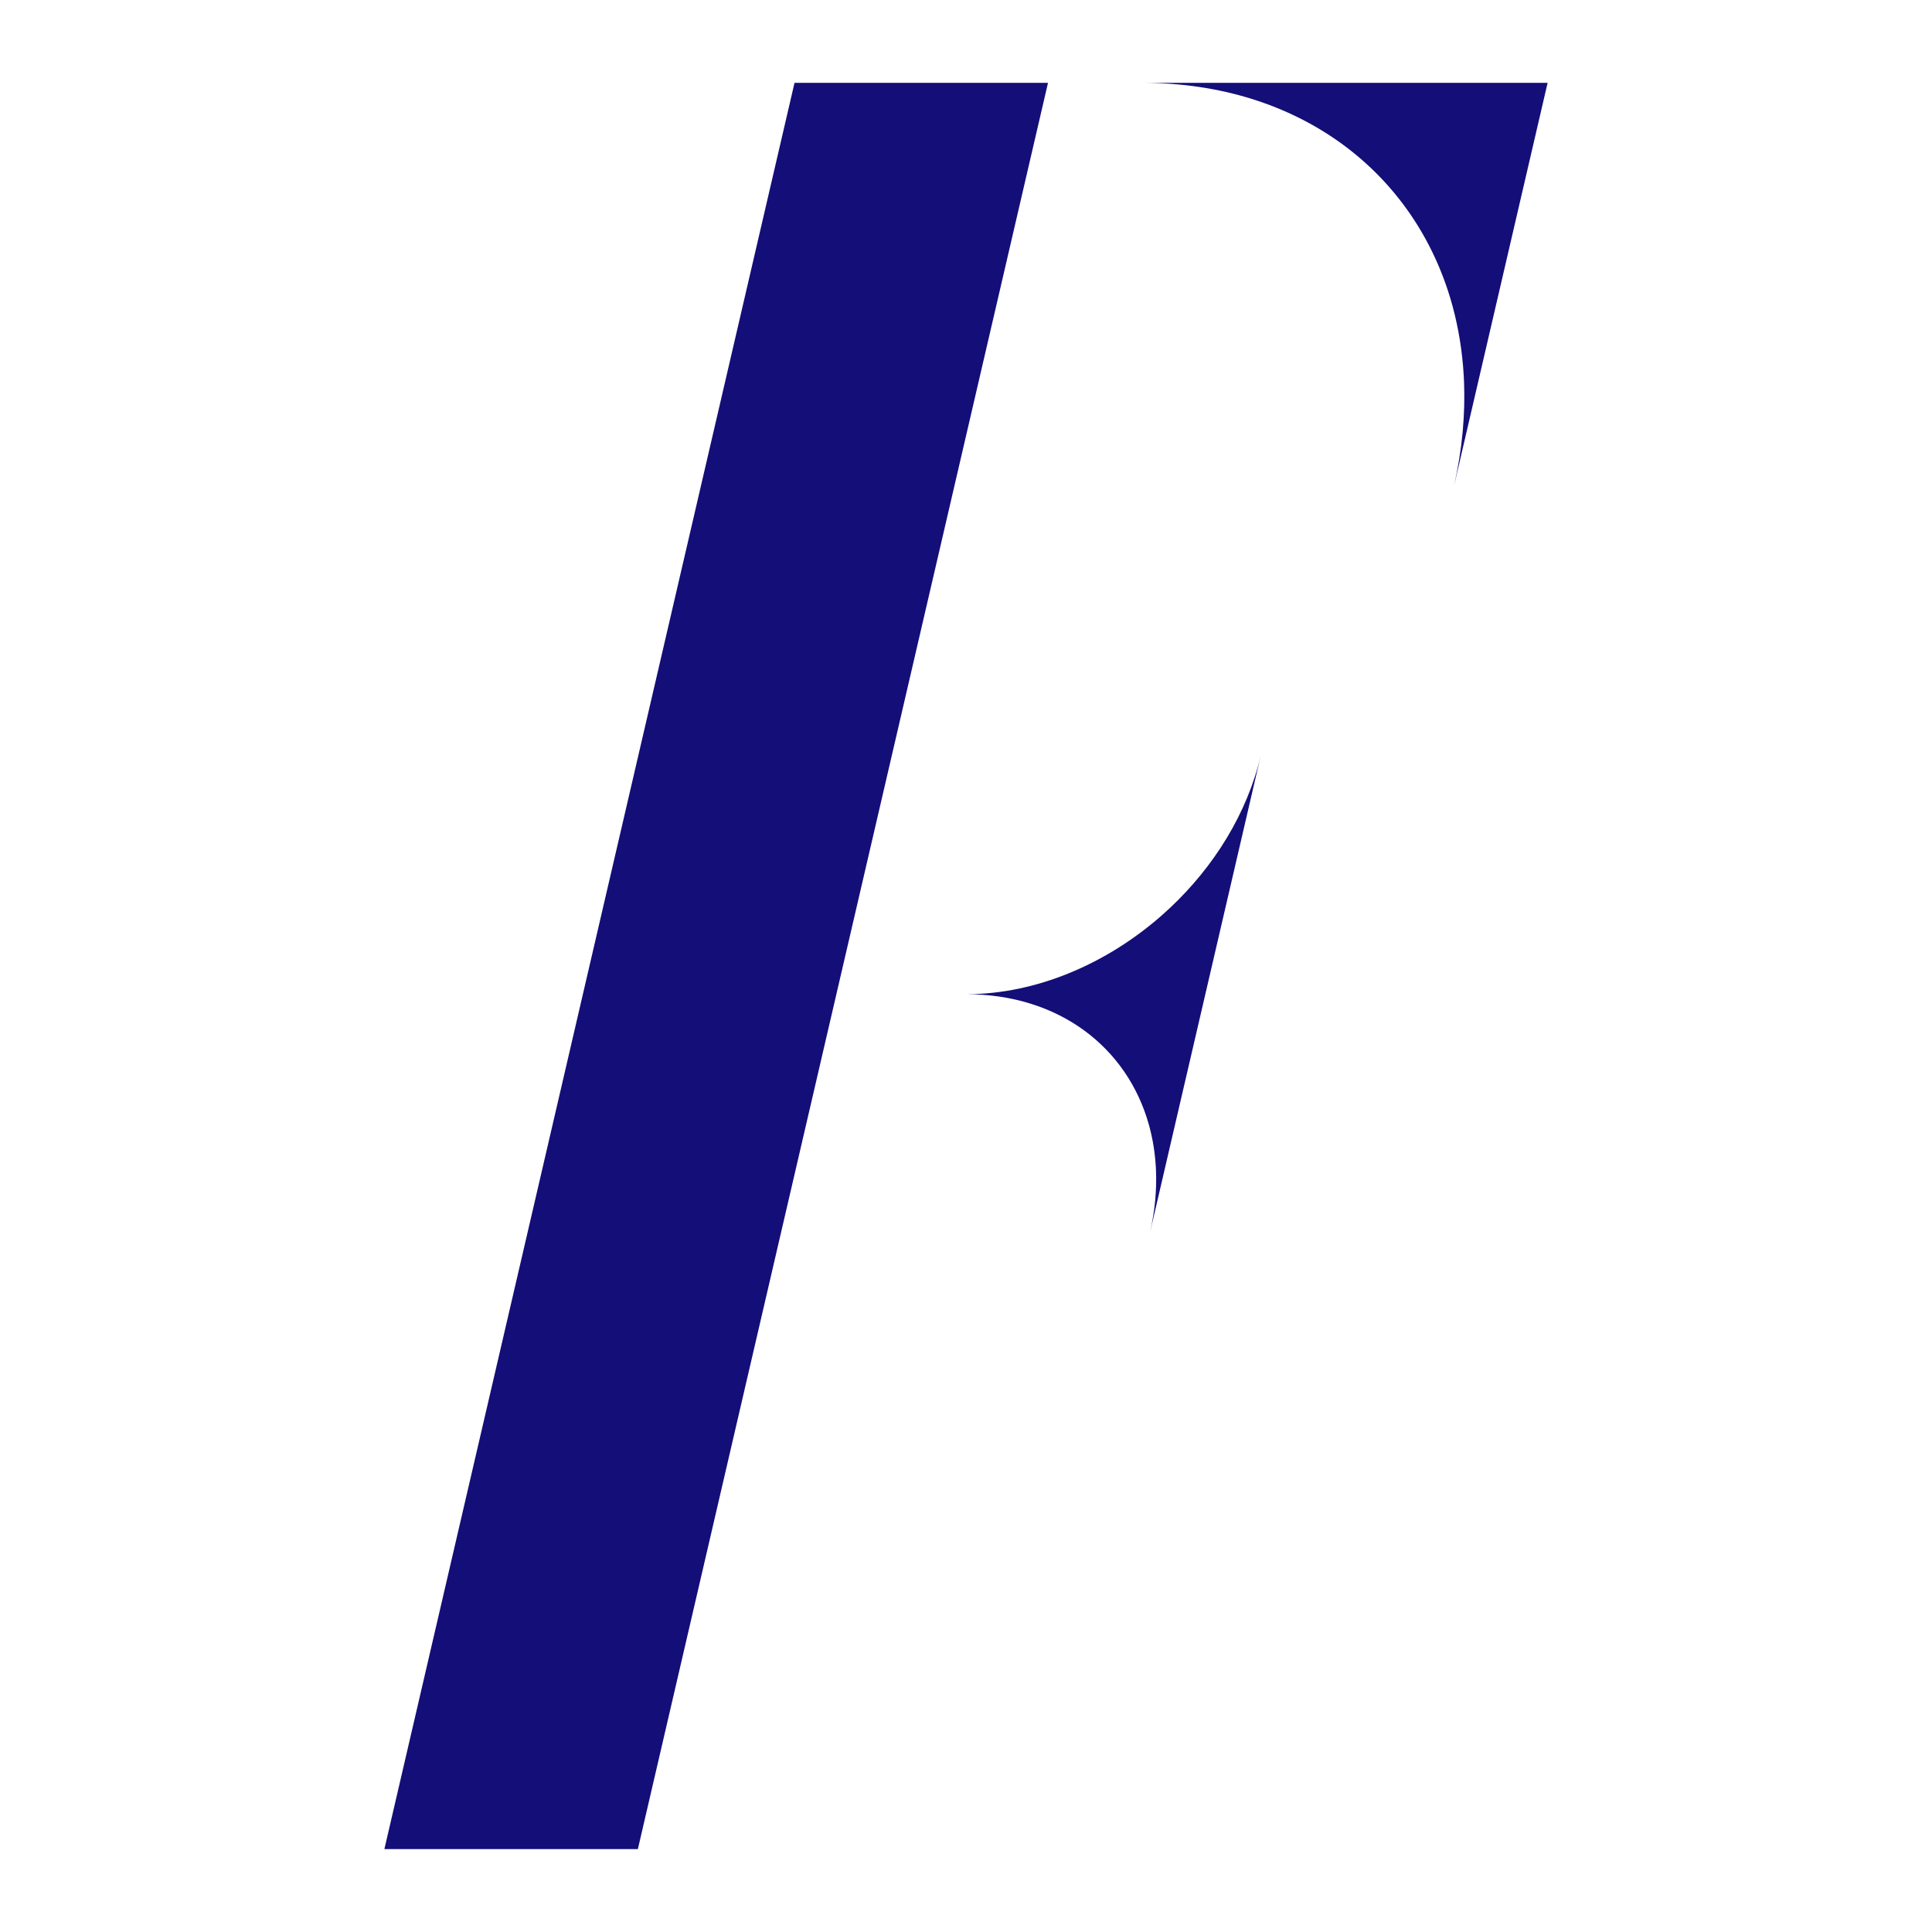
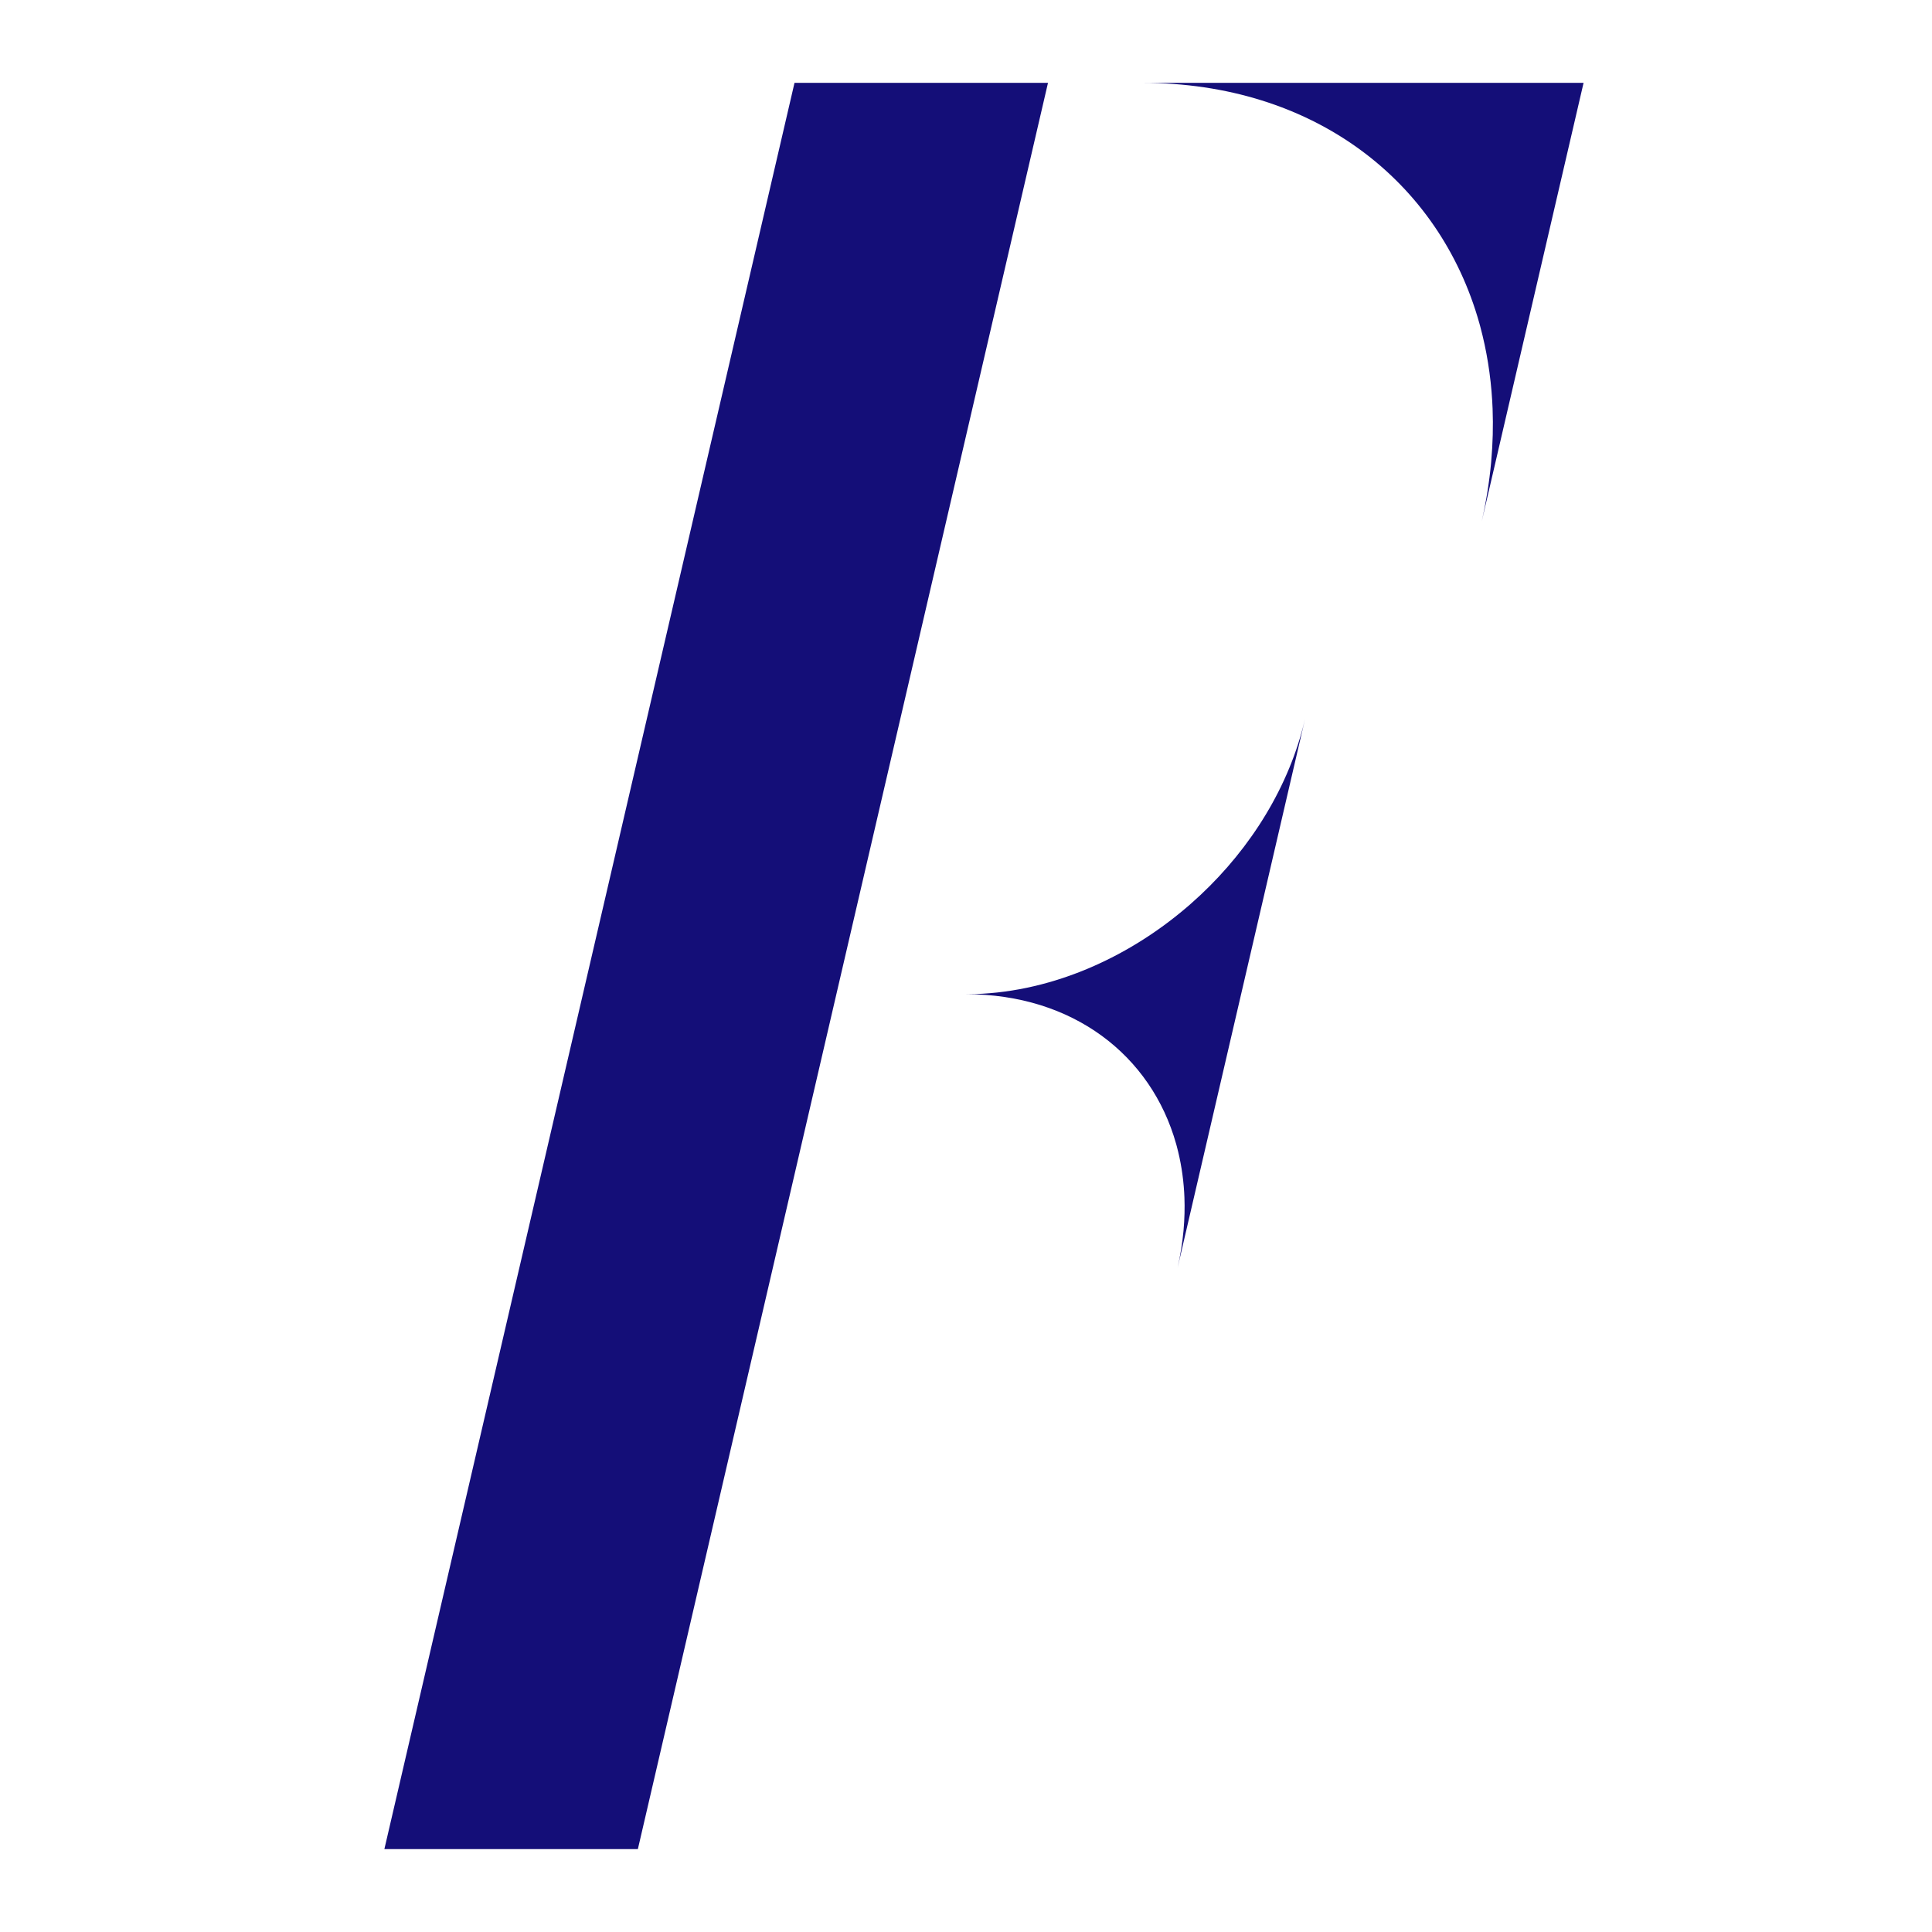
<svg xmlns="http://www.w3.org/2000/svg" width="100%" height="100%" viewBox="0 0 100 100" version="1.1" xml:space="preserve" style="fill-rule:evenodd;clip-rule:evenodd;stroke-linejoin:round;stroke-miterlimit:2;">
-   <g transform="matrix(1,0,0,1,0,-452.825)">
-     <g id="bigger" transform="matrix(1,0,0,1,-308.333,452.825)">
+   <g transform="matrix(1,0,0,1,-280.486,-582.13)">
+     <g id="final-" transform="matrix(1,0,0,1,-27.8474,582.13)">
      <rect x="308.333" y="0" width="100" height="100" style="fill:none;" />
      <g transform="matrix(0.608332,0,-0.261855,1.12769,378.356,-135.757)">
        <rect x="5.951" y="124.187" width="21.568" height="81.071" style="fill:rgb(20,14,120);" />
      </g>
-       <g transform="matrix(0.248517,-1.07025,1.07025,6.5534e-17,139.644,111.394)">
+       <g transform="matrix(0.285663,-1.23022,1.23022,7.53293e-17,106.957,120.352)">
        <path d="M56,191.406C56.021,194.72 57.438,197.706 59.692,199.803L59.717,199.827C59.742,199.85 59.768,199.874 59.794,199.897C61.726,201.654 64.254,202.766 67.037,202.894L67.054,202.894L67.078,202.895C67.119,202.897 67.161,202.899 67.202,202.9L67.276,202.902C67.376,202.905 67.475,202.906 67.575,202.906L44.425,202.906L44.5,202.906C45.02,202.902 45.532,202.865 46.035,202.795L46.075,202.789C46.544,202.722 47.004,202.627 47.455,202.505C47.523,202.486 47.592,202.467 47.661,202.447C48.336,202.25 48.987,201.993 49.606,201.683C49.635,201.668 49.664,201.653 49.693,201.639C53.436,199.72 56,195.823 56,191.331L56,191.406Z" style="fill:rgb(20,14,120);" />
      </g>
-       <g transform="matrix(0.421104,-1.81351,1.813,1.11015e-16,-3.0131,105.844)">
+       <g transform="matrix(0.458421,-1.97421,1.97367,1.20852e-16,-35.8422,114.844)">
        <path d="M44.425,202.906L44.5,202.906C45.02,202.902 45.532,202.865 46.035,202.795L46.075,202.789C46.544,202.722 47.004,202.627 47.455,202.505C47.523,202.486 47.592,202.467 47.661,202.447C48.336,202.25 48.987,201.993 49.606,201.683C49.635,201.668 49.664,201.653 49.693,201.639C53.436,199.72 56,195.823 56,191.331L56,202.906L44.425,202.906Z" style="fill:rgb(20,14,120);" />
      </g>
    </g>
  </g>
</svg>
